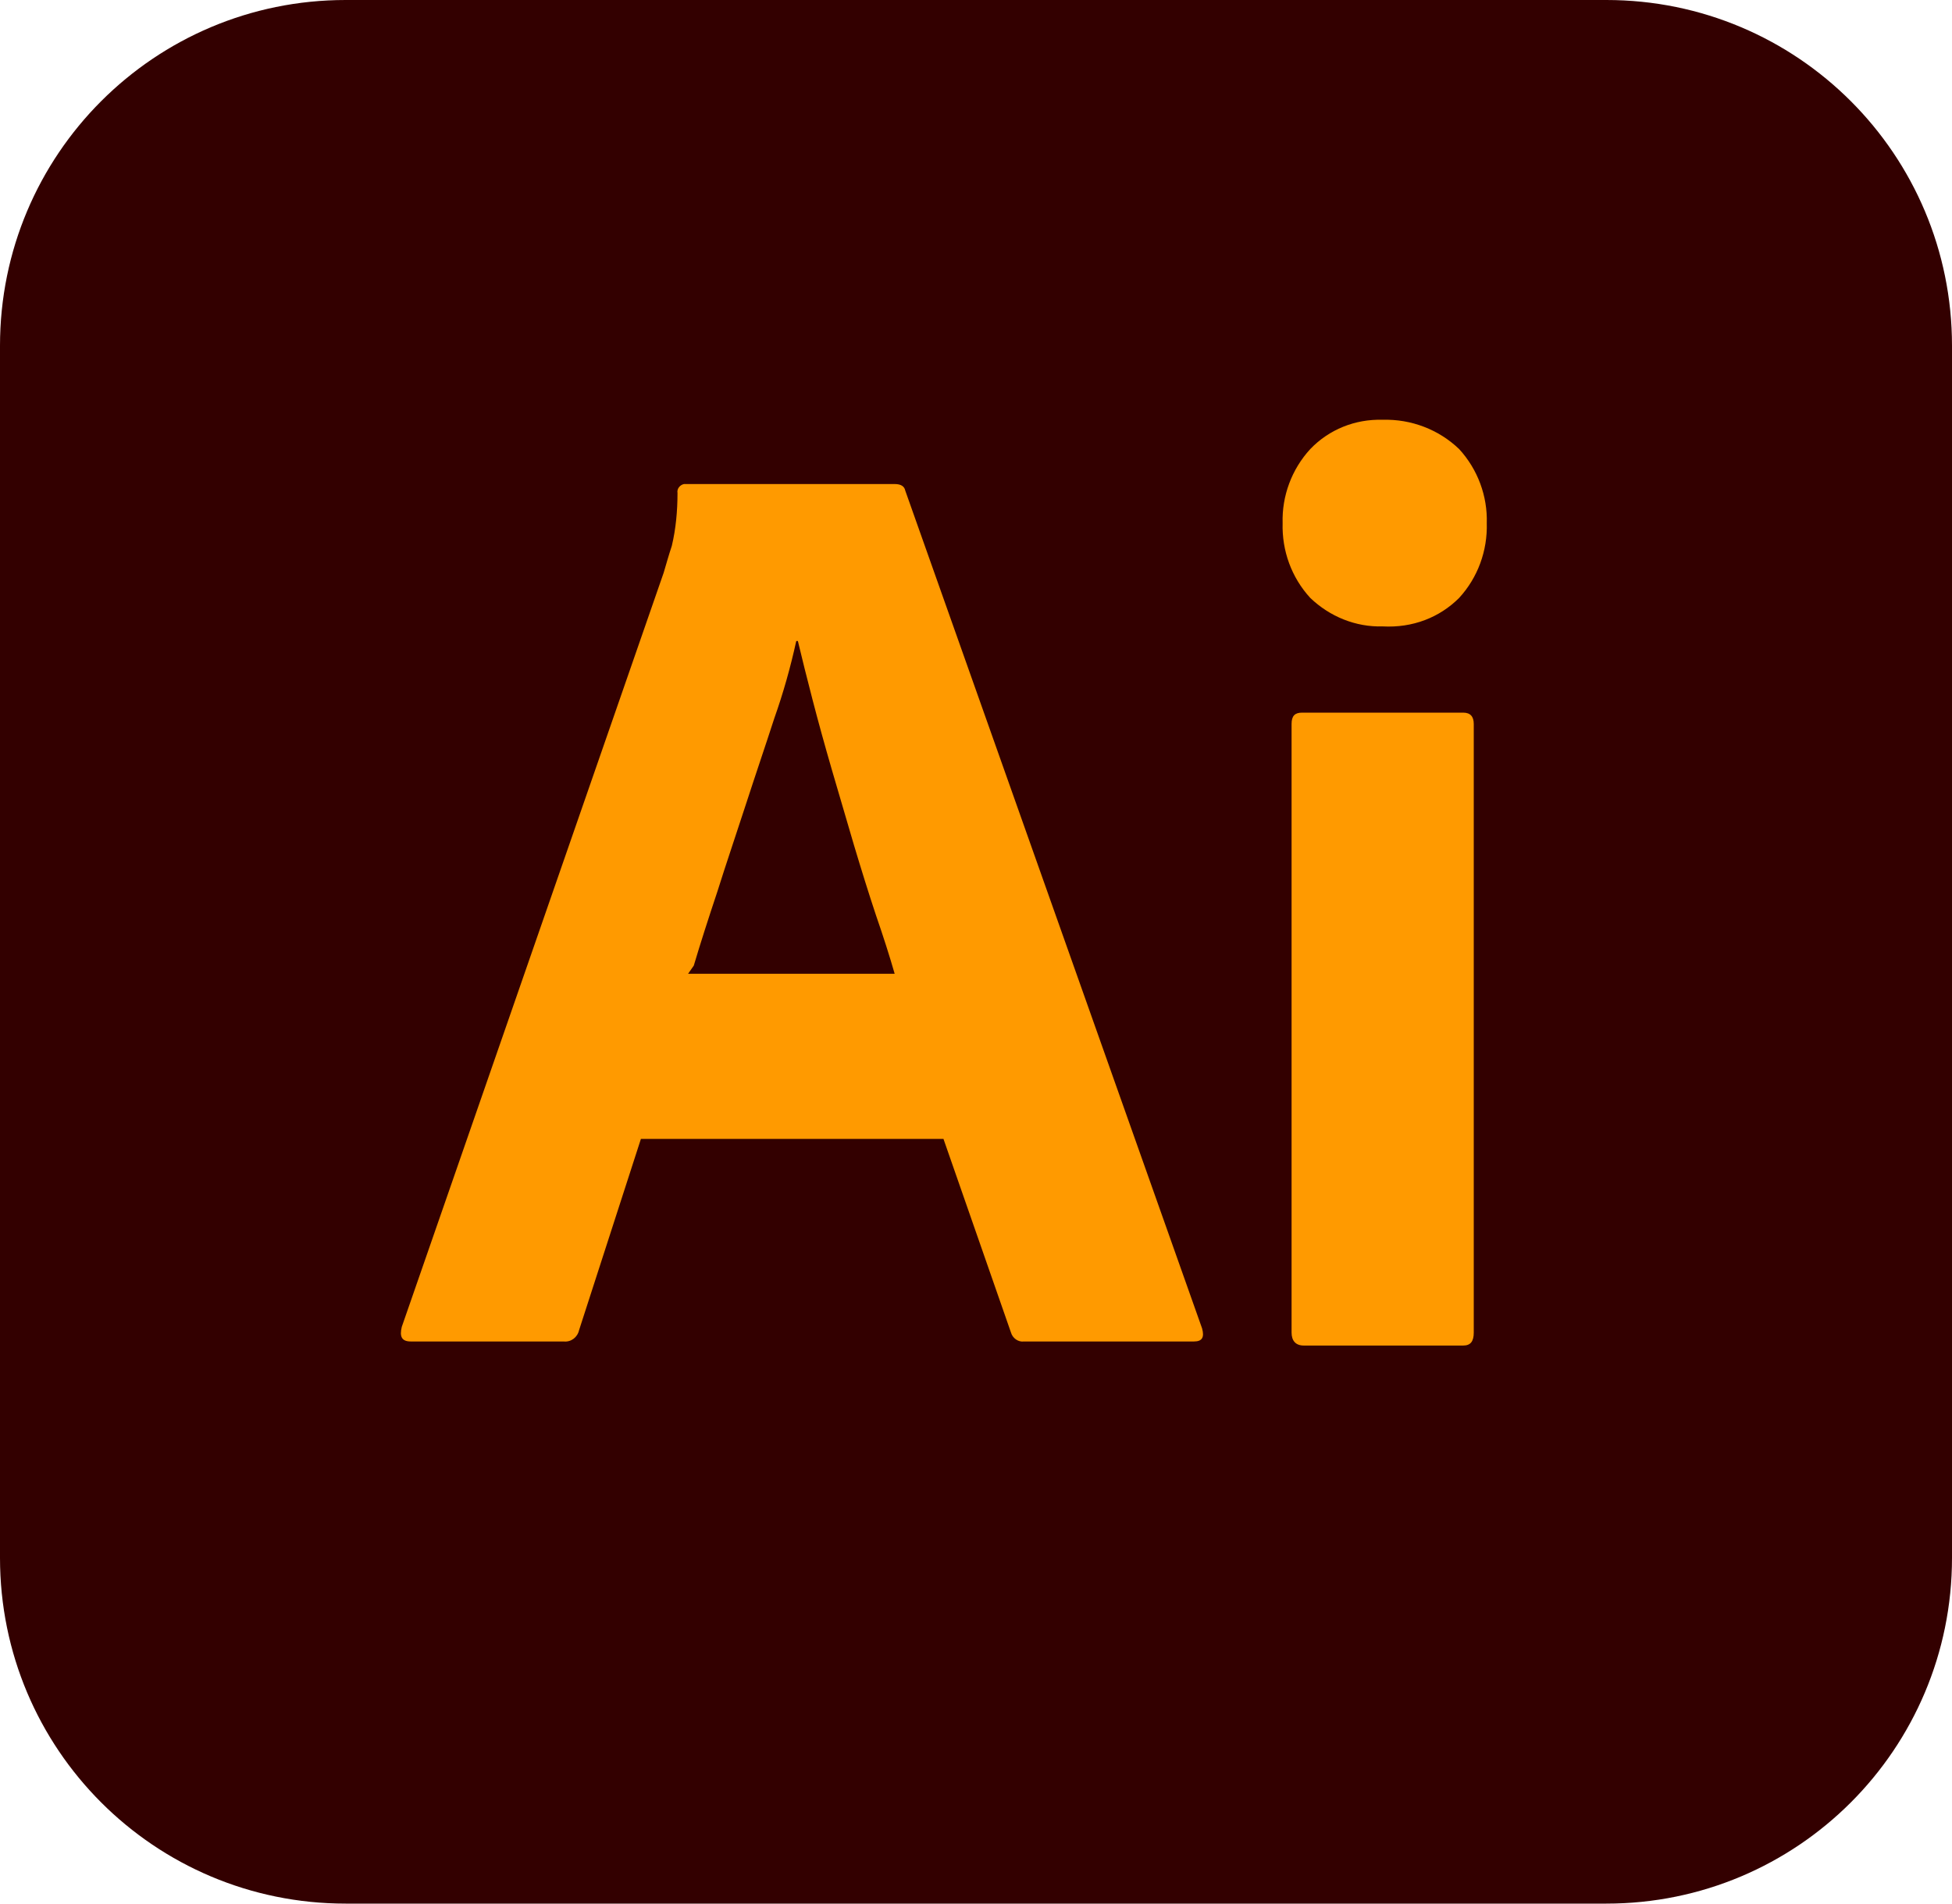
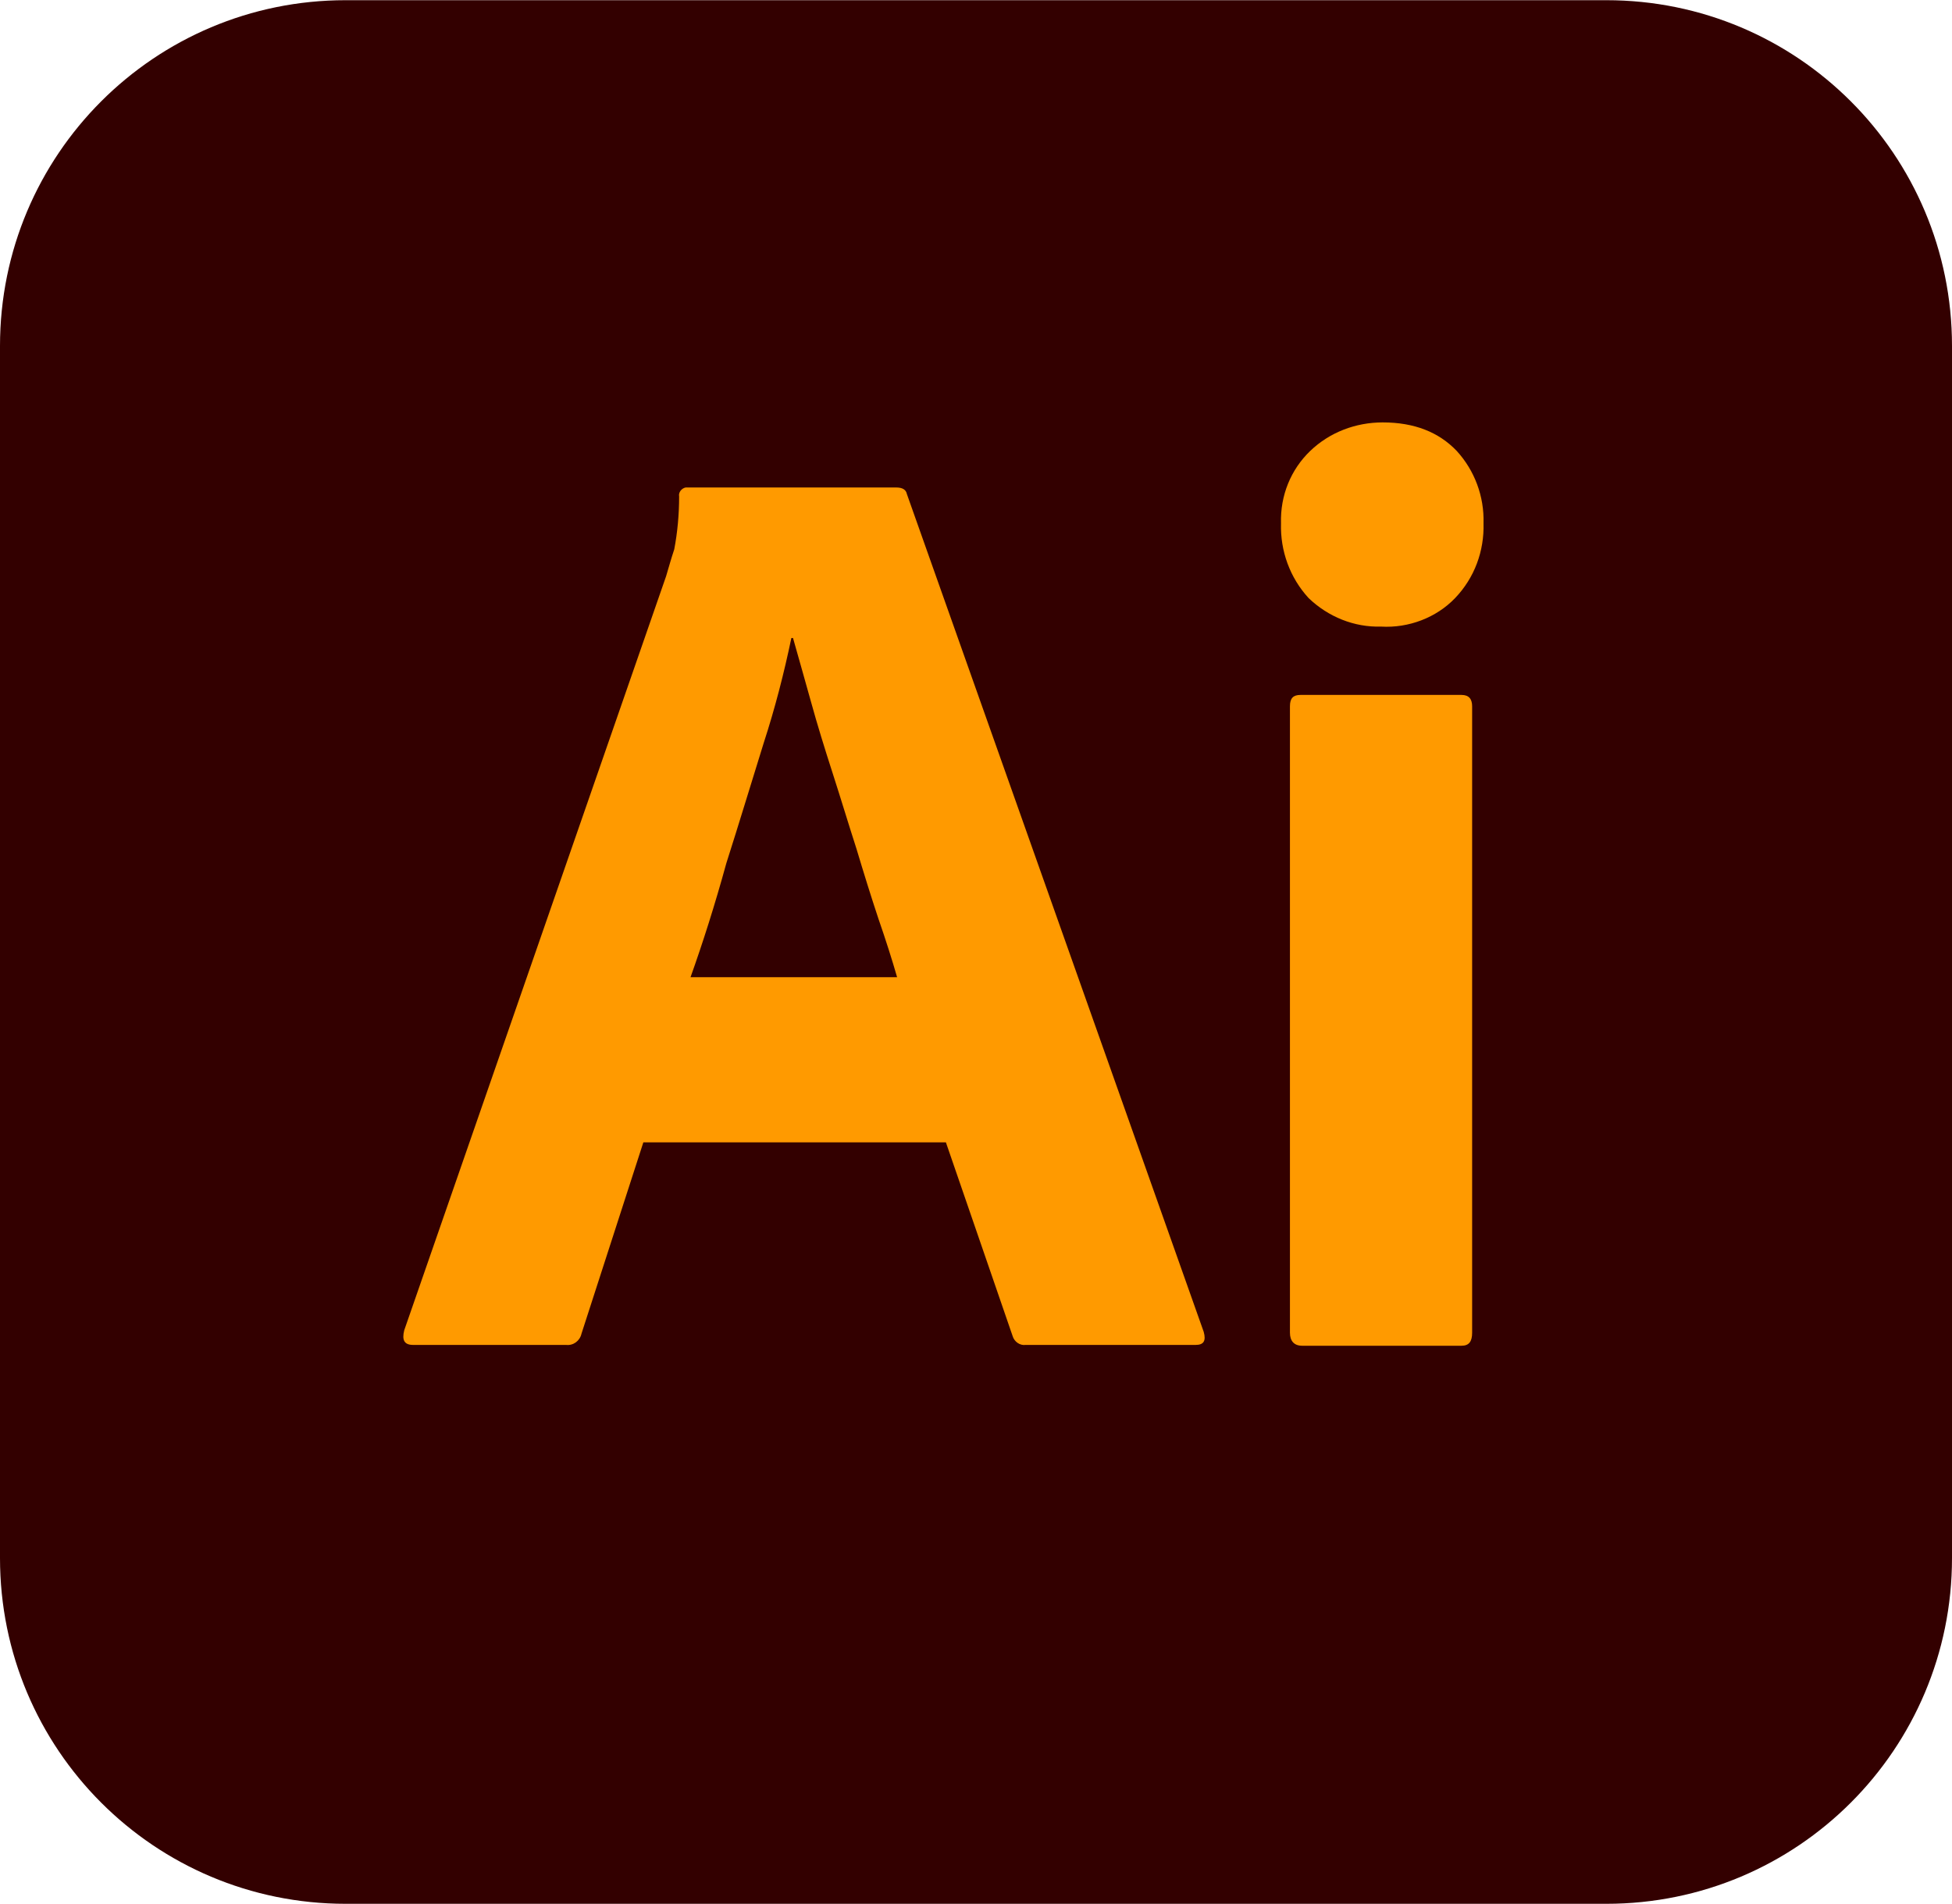
- <svg xmlns="http://www.w3.org/2000/svg" viewBox="0 0 240 234">
-   <path fill="#330000" d="M42.5 0h155C221 0 240 19 240 42.5v149c0 23.5-19 42.5-42.5 42.5h-155C19 234 0 215 0 191.5v-149C0 19 19 0 42.5 0z" />
-   <path fill="#FF9A00" d="M116 140H78.8l-7.6 23.5c-.2.9-1 1.5-1.9 1.4H50.5c-1.1 0-1.4-.6-1.1-1.8l32.2-92.7c.3-1 .6-2.1 1-3.3.5-2.1.7-4.3.7-6.5-.1-.5.3-1 .8-1.1h25.9c.8 0 1.2.3 1.3.8l36.5 103c.3 1.1 0 1.6-1 1.6h-20.9c-.7.1-1.4-.4-1.6-1.1L116 140zm-31.4-20.3H110c-.6-2.1-1.4-4.6-2.3-7.2-.9-2.7-1.8-5.6-2.7-8.6-.9-3.1-1.8-6.1-2.7-9.2-.9-3.1-1.7-6-2.4-8.7-.7-2.7-1.3-5.1-1.8-7.2h-.2c-.7 3.2-1.6 6.4-2.7 9.5-1.1 3.4-2.3 6.9-3.5 10.6-1.2 3.7-2.4 7.2-3.5 10.7-1.1 3.3-2.1 6.4-2.9 9.1zM170 77c-3.3.1-6.5-1.2-8.9-3.5-2.3-2.5-3.5-5.8-3.4-9.2-.1-3.3 1.1-6.6 3.4-9.1 2.3-2.4 5.5-3.7 8.9-3.6 3.5-.1 6.9 1.2 9.4 3.6 2.3 2.5 3.5 5.8 3.4 9.1.1 3.4-1.1 6.7-3.4 9.2-2.4 2.4-5.7 3.7-9.4 3.5zm-11.2 86.8V89c0-1 .4-1.4 1.3-1.4h19.8c.9 0 1.3.5 1.3 1.4v74.8c0 1.1-.4 1.6-1.3 1.6h-19.6c-1 0-1.5-.6-1.5-1.6z" />
+ <svg xmlns="http://www.w3.org/2000/svg" viewBox="0 0 240 234" width="2500" height="2438">
+   <path d="M42.5 0h155C221 0 240 19 240 42.5v149c0 23.5-19 42.5-42.5 42.5h-155C19 234 0 215 0 191.5v-149C0 19 19 0 42.5 0z" fill="#300" />
+   <g fill="#ff9a00">
+     <path d="M116.3 140.4H79.1l-7.6 23.5c-.2.9-1 1.5-1.9 1.4H50.8c-1.1 0-1.4-.6-1.1-1.8l32.2-92.7c.3-1 .6-2.1 1-3.3.4-2.1.6-4.3.6-6.5-.1-.5.3-1 .8-1.1H110.2c.8 0 1.2.3 1.3.8l36.5 103c.3 1.1 0 1.6-1 1.6h-20.9c-.7.1-1.4-.4-1.6-1.1zm-31.4-20.3h25.4c-.6-2.1-1.4-4.6-2.3-7.2-.9-2.7-1.8-5.6-2.7-8.6-1-3.1-1.9-6.1-2.9-9.2s-1.9-6-2.7-8.9c-.8-2.8-1.5-5.4-2.2-7.8h-.2c-.9 4.3-2 8.6-3.4 12.9-1.5 4.8-3 9.8-4.6 14.8-1.4 5.1-2.9 9.8-4.4 14zM169.8 77c-3.3.1-6.5-1.2-8.9-3.5-2.3-2.5-3.5-5.8-3.4-9.2-.1-3.4 1.2-6.6 3.6-8.9s5.6-3.5 8.9-3.5c3.9 0 6.9 1.2 9.1 3.5 2.2 2.4 3.4 5.6 3.3 8.9.1 3.4-1.1 6.7-3.5 9.2-2.3 2.4-5.7 3.7-9.1 3.5zm-11.2 86.8v-77c0-1 .4-1.4 1.3-1.4h19.8c.9 0 1.3.5 1.3 1.4v77c0 1.1-.4 1.6-1.3 1.6h-19.6c-1 0-1.5-.6-1.5-1.6z" />
+   </g>
</svg>
